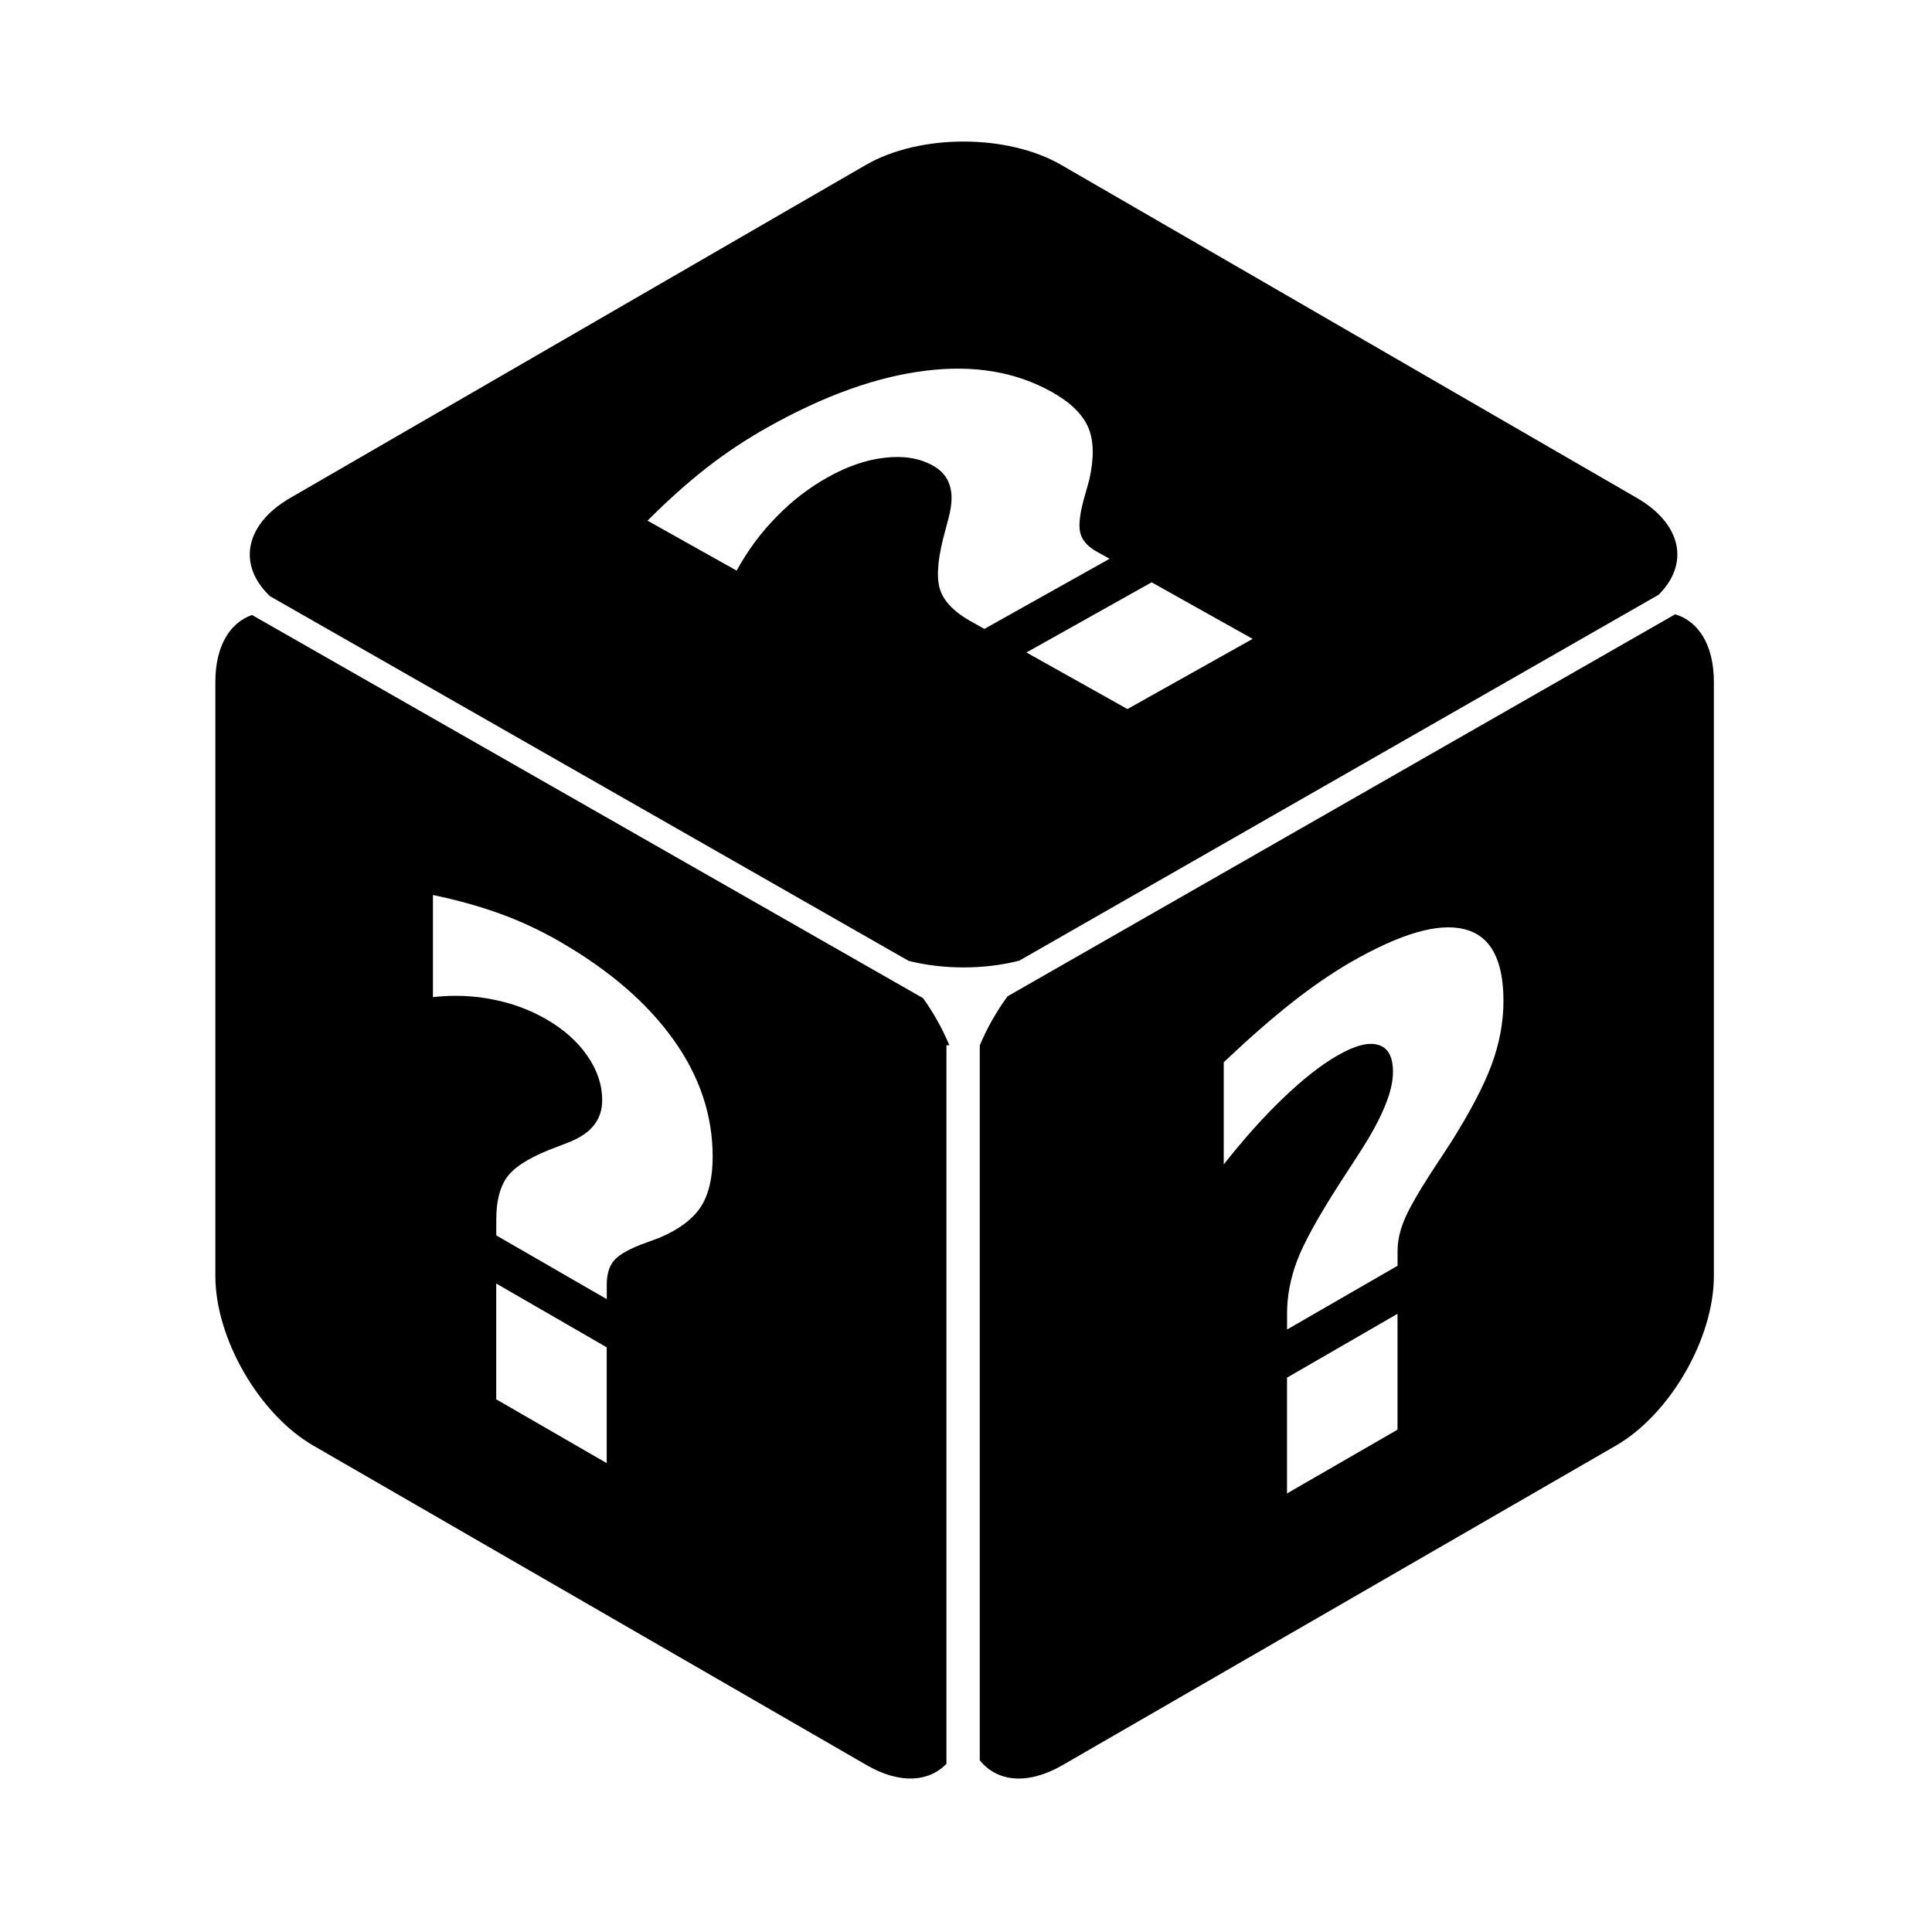
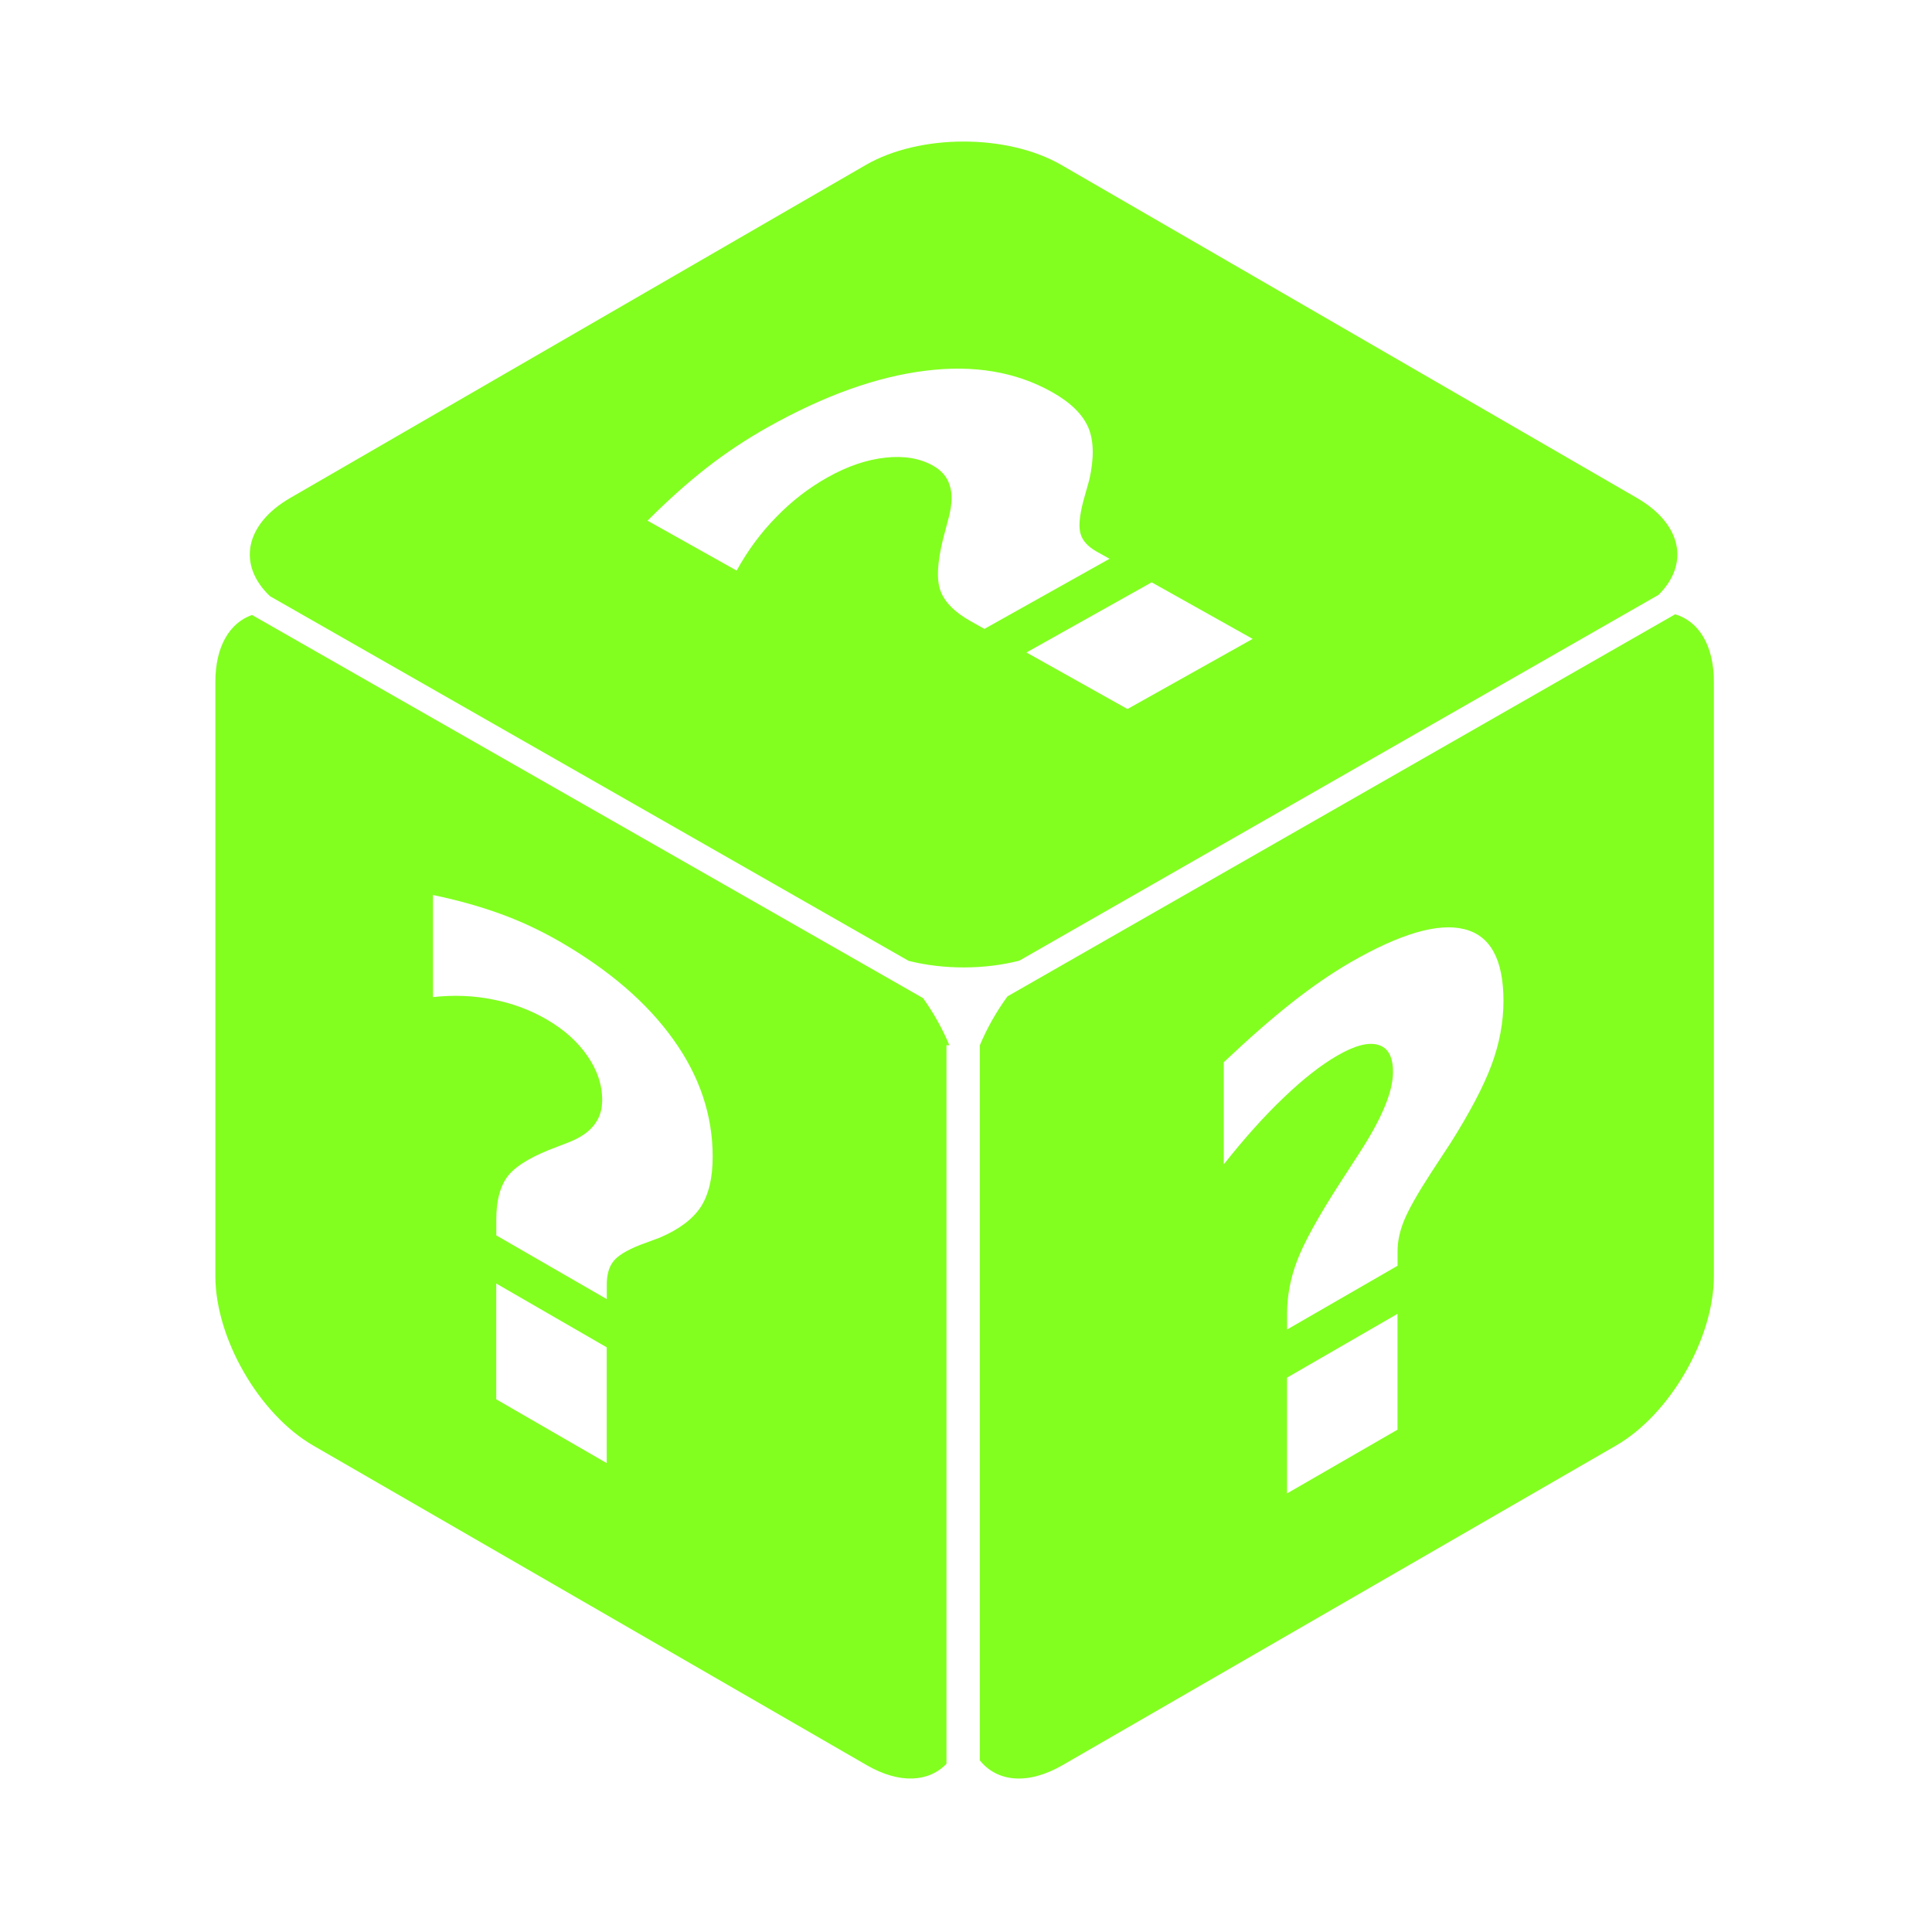
- <svg xmlns="http://www.w3.org/2000/svg" fill="#000000" width="800px" height="800px" viewBox="0 0 32 32" version="1.1">
-   <path d="M15.676 17.312h0.048c-0.114-0.273-0.263-0.539-0.436-0.78l-11.114-6.346c-0.37 0.13-0.607 0.519-0.607 1.109v9.84c0 1.034 0.726 2.291 1.621 2.808l9.168 5.294c0.544 0.314 1.026 0.282 1.32-0.023v-11.902h-0zM10.049 24.234l-1.83-1.057v-1.918l1.83 1.057v1.918zM11.605 19.993c-0.132 0.2-0.357 0.369-0.674 0.505l-0.324 0.12c-0.23 0.090-0.38 0.183-0.451 0.278-0.071 0.092-0.106 0.219-0.106 0.38v0.242l-1.83-1.056v-0.264c0-0.294 0.056-0.523 0.167-0.685 0.111-0.165 0.346-0.321 0.705-0.466l0.324-0.125c0.193-0.076 0.333-0.171 0.421-0.285 0.091-0.113 0.137-0.251 0.137-0.417 0-0.251-0.081-0.494-0.243-0.728-0.162-0.237-0.389-0.44-0.679-0.608-0.274-0.158-0.569-0.268-0.887-0.329-0.318-0.065-0.649-0.078-0.994-0.040v-1.691c0.409 0.085 0.782 0.19 1.12 0.313s0.664 0.276 0.978 0.457c0.825 0.476 1.453 1.019 1.886 1.627 0.433 0.605 0.649 1.251 0.649 1.937 0 0.352-0.066 0.63-0.198 0.834zM27.111 8.247l-9.531-5.514c-0.895-0.518-2.346-0.518-3.241 0l-9.531 5.514c-0.763 0.442-0.875 1.117-0.336 1.628l10.578 6.040c0.583 0.146 1.25 0.145 1.832-0.003l10.589-6.060c0.512-0.508 0.392-1.17-0.36-1.605zM16.305 10.417l-0.23-0.129c-0.257-0.144-0.421-0.307-0.492-0.488-0.074-0.183-0.062-0.474 0.037-0.874l0.095-0.359c0.055-0.214 0.061-0.389 0.016-0.525-0.041-0.139-0.133-0.248-0.277-0.329-0.219-0.123-0.482-0.167-0.788-0.133-0.309 0.033-0.628 0.141-0.958 0.326-0.31 0.174-0.592 0.391-0.846 0.653-0.257 0.26-0.477 0.557-0.661 0.892l-1.476-0.827c0.332-0.333 0.658-0.625 0.978-0.875s0.659-0.474 1.015-0.674c0.934-0.524 1.803-0.835 2.607-0.934 0.8-0.101 1.5 0.016 2.098 0.352 0.307 0.172 0.508 0.368 0.603 0.589 0.092 0.219 0.097 0.507 0.016 0.865l-0.1 0.356c-0.066 0.255-0.080 0.438-0.041 0.55 0.035 0.11 0.124 0.205 0.265 0.284l0.212 0.118-2.074 1.162zM18.674 11.744l-1.673-0.937 2.074-1.162 1.673 0.937-2.074 1.162zM27.747 10.174l-11.060 6.329c-0.183 0.25-0.34 0.527-0.459 0.813v11.84c0.287 0.358 0.793 0.414 1.37 0.081l9.168-5.294c0.895-0.517 1.621-1.774 1.621-2.808v-9.84c0-0.608-0.251-1.003-0.641-1.121zM23.147 23.68l-1.83 1.056v-1.918l1.83-1.057v1.918zM24.703 17.643c-0.132 0.353-0.357 0.78-0.674 1.284l-0.324 0.494c-0.23 0.355-0.38 0.622-0.451 0.799-0.071 0.174-0.106 0.342-0.106 0.503v0.242l-1.83 1.056v-0.264c0-0.294 0.056-0.587 0.167-0.878 0.111-0.294 0.346-0.721 0.705-1.279l0.324-0.5c0.193-0.298 0.333-0.555 0.421-0.771 0.091-0.218 0.137-0.409 0.137-0.575 0-0.251-0.081-0.4-0.243-0.447-0.162-0.050-0.389 0.009-0.679 0.177-0.274 0.158-0.569 0.39-0.887 0.695-0.318 0.302-0.649 0.671-0.994 1.107v-1.692c0.409-0.387 0.782-0.714 1.12-0.981s0.664-0.491 0.978-0.673c0.825-0.476 1.453-0.659 1.886-0.55 0.433 0.106 0.649 0.502 0.649 1.188 0 0.352-0.066 0.706-0.198 1.062z" />
+ <svg xmlns="http://www.w3.org/2000/svg" fill="#82ff1f" width="64px" height="64px" viewBox="0 0 32.00 32.00" version="1.1" stroke="#82ff1f" stroke-width="0" transform="matrix(1, 0, 0, 1, 0, 0)rotate(0)">
+   <g id="SVGRepo_bgCarrier" stroke-width="0" />
+   <g id="SVGRepo_tracerCarrier" stroke-linecap="round" stroke-linejoin="round" stroke="#111111" stroke-width="0.064" />
+   <g id="SVGRepo_iconCarrier">
+     <path d="M15.676 17.312h0.048c-0.114-0.273-0.263-0.539-0.436-0.78l-11.114-6.346c-0.37 0.13-0.607 0.519-0.607 1.109v9.84c0 1.034 0.726 2.291 1.621 2.808l9.168 5.294c0.544 0.314 1.026 0.282 1.32-0.023v-11.902h-0zM10.049 24.234l-1.83-1.057v-1.918l1.83 1.057v1.918zM11.605 19.993c-0.132 0.2-0.357 0.369-0.674 0.505l-0.324 0.12c-0.23 0.090-0.38 0.183-0.451 0.278-0.071 0.092-0.106 0.219-0.106 0.38v0.242l-1.83-1.056v-0.264c0-0.294 0.056-0.523 0.167-0.685 0.111-0.165 0.346-0.321 0.705-0.466l0.324-0.125c0.193-0.076 0.333-0.171 0.421-0.285 0.091-0.113 0.137-0.251 0.137-0.417 0-0.251-0.081-0.494-0.243-0.728-0.162-0.237-0.389-0.44-0.679-0.608-0.274-0.158-0.569-0.268-0.887-0.329-0.318-0.065-0.649-0.078-0.994-0.040v-1.691c0.409 0.085 0.782 0.19 1.12 0.313s0.664 0.276 0.978 0.457c0.825 0.476 1.453 1.019 1.886 1.627 0.433 0.605 0.649 1.251 0.649 1.937 0 0.352-0.066 0.63-0.198 0.834zM27.111 8.247l-9.531-5.514c-0.895-0.518-2.346-0.518-3.241 0l-9.531 5.514c-0.763 0.442-0.875 1.117-0.336 1.628l10.578 6.040c0.583 0.146 1.25 0.145 1.832-0.003l10.589-6.060c0.512-0.508 0.392-1.17-0.36-1.605zM16.305 10.417l-0.23-0.129c-0.257-0.144-0.421-0.307-0.492-0.488-0.074-0.183-0.062-0.474 0.037-0.874l0.095-0.359c0.055-0.214 0.061-0.389 0.016-0.525-0.041-0.139-0.133-0.248-0.277-0.329-0.219-0.123-0.482-0.167-0.788-0.133-0.309 0.033-0.628 0.141-0.958 0.326-0.31 0.174-0.592 0.391-0.846 0.653-0.257 0.26-0.477 0.557-0.661 0.892l-1.476-0.827c0.332-0.333 0.658-0.625 0.978-0.875s0.659-0.474 1.015-0.674c0.934-0.524 1.803-0.835 2.607-0.934 0.8-0.101 1.5 0.016 2.098 0.352 0.307 0.172 0.508 0.368 0.603 0.589 0.092 0.219 0.097 0.507 0.016 0.865l-0.1 0.356c-0.066 0.255-0.080 0.438-0.041 0.55 0.035 0.11 0.124 0.205 0.265 0.284l0.212 0.118-2.074 1.162zM18.674 11.744l-1.673-0.937 2.074-1.162 1.673 0.937-2.074 1.162zM27.747 10.174l-11.060 6.329c-0.183 0.25-0.34 0.527-0.459 0.813v11.84c0.287 0.358 0.793 0.414 1.37 0.081l9.168-5.294c0.895-0.517 1.621-1.774 1.621-2.808v-9.84c0-0.608-0.251-1.003-0.641-1.121zM23.147 23.68l-1.83 1.056v-1.918l1.83-1.057v1.918zM24.703 17.643c-0.132 0.353-0.357 0.78-0.674 1.284l-0.324 0.494c-0.23 0.355-0.38 0.622-0.451 0.799-0.071 0.174-0.106 0.342-0.106 0.503v0.242l-1.83 1.056v-0.264c0-0.294 0.056-0.587 0.167-0.878 0.111-0.294 0.346-0.721 0.705-1.279l0.324-0.5c0.193-0.298 0.333-0.555 0.421-0.771 0.091-0.218 0.137-0.409 0.137-0.575 0-0.251-0.081-0.4-0.243-0.447-0.162-0.050-0.389 0.009-0.679 0.177-0.274 0.158-0.569 0.39-0.887 0.695-0.318 0.302-0.649 0.671-0.994 1.107v-1.692c0.409-0.387 0.782-0.714 1.12-0.981s0.664-0.491 0.978-0.673c0.825-0.476 1.453-0.659 1.886-0.55 0.433 0.106 0.649 0.502 0.649 1.188 0 0.352-0.066 0.706-0.198 1.062z" />
+   </g>
</svg>
